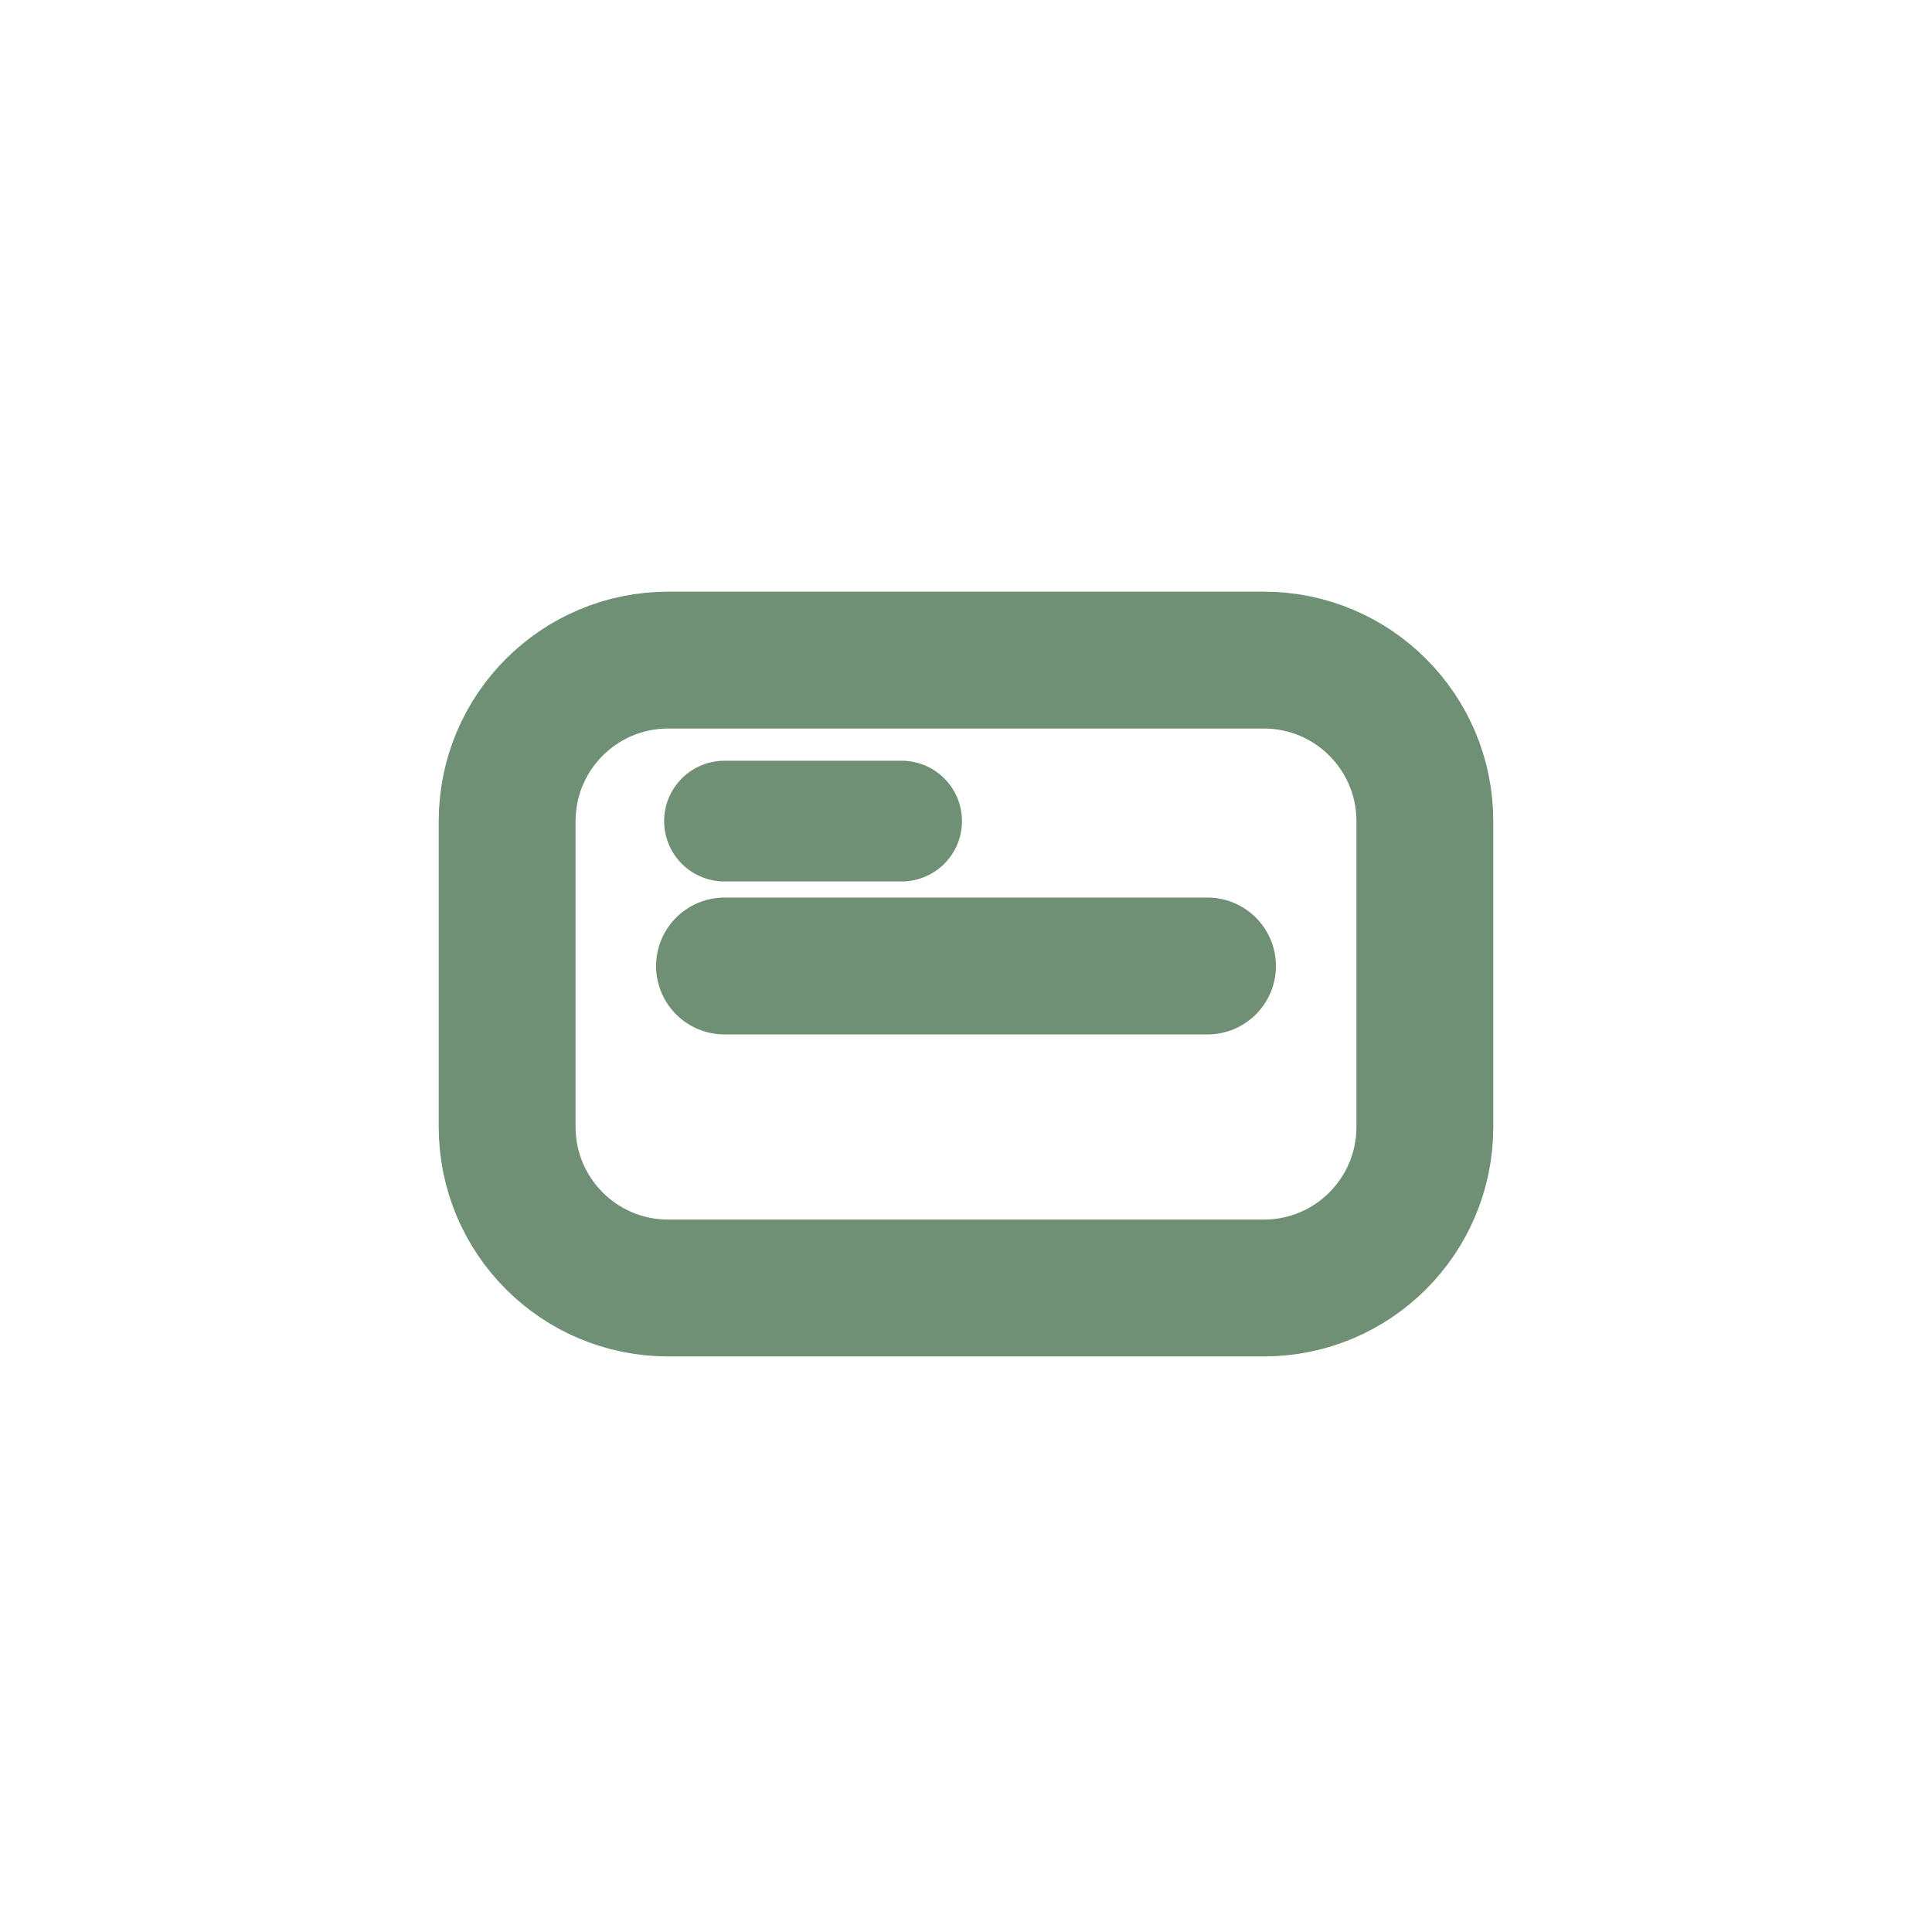
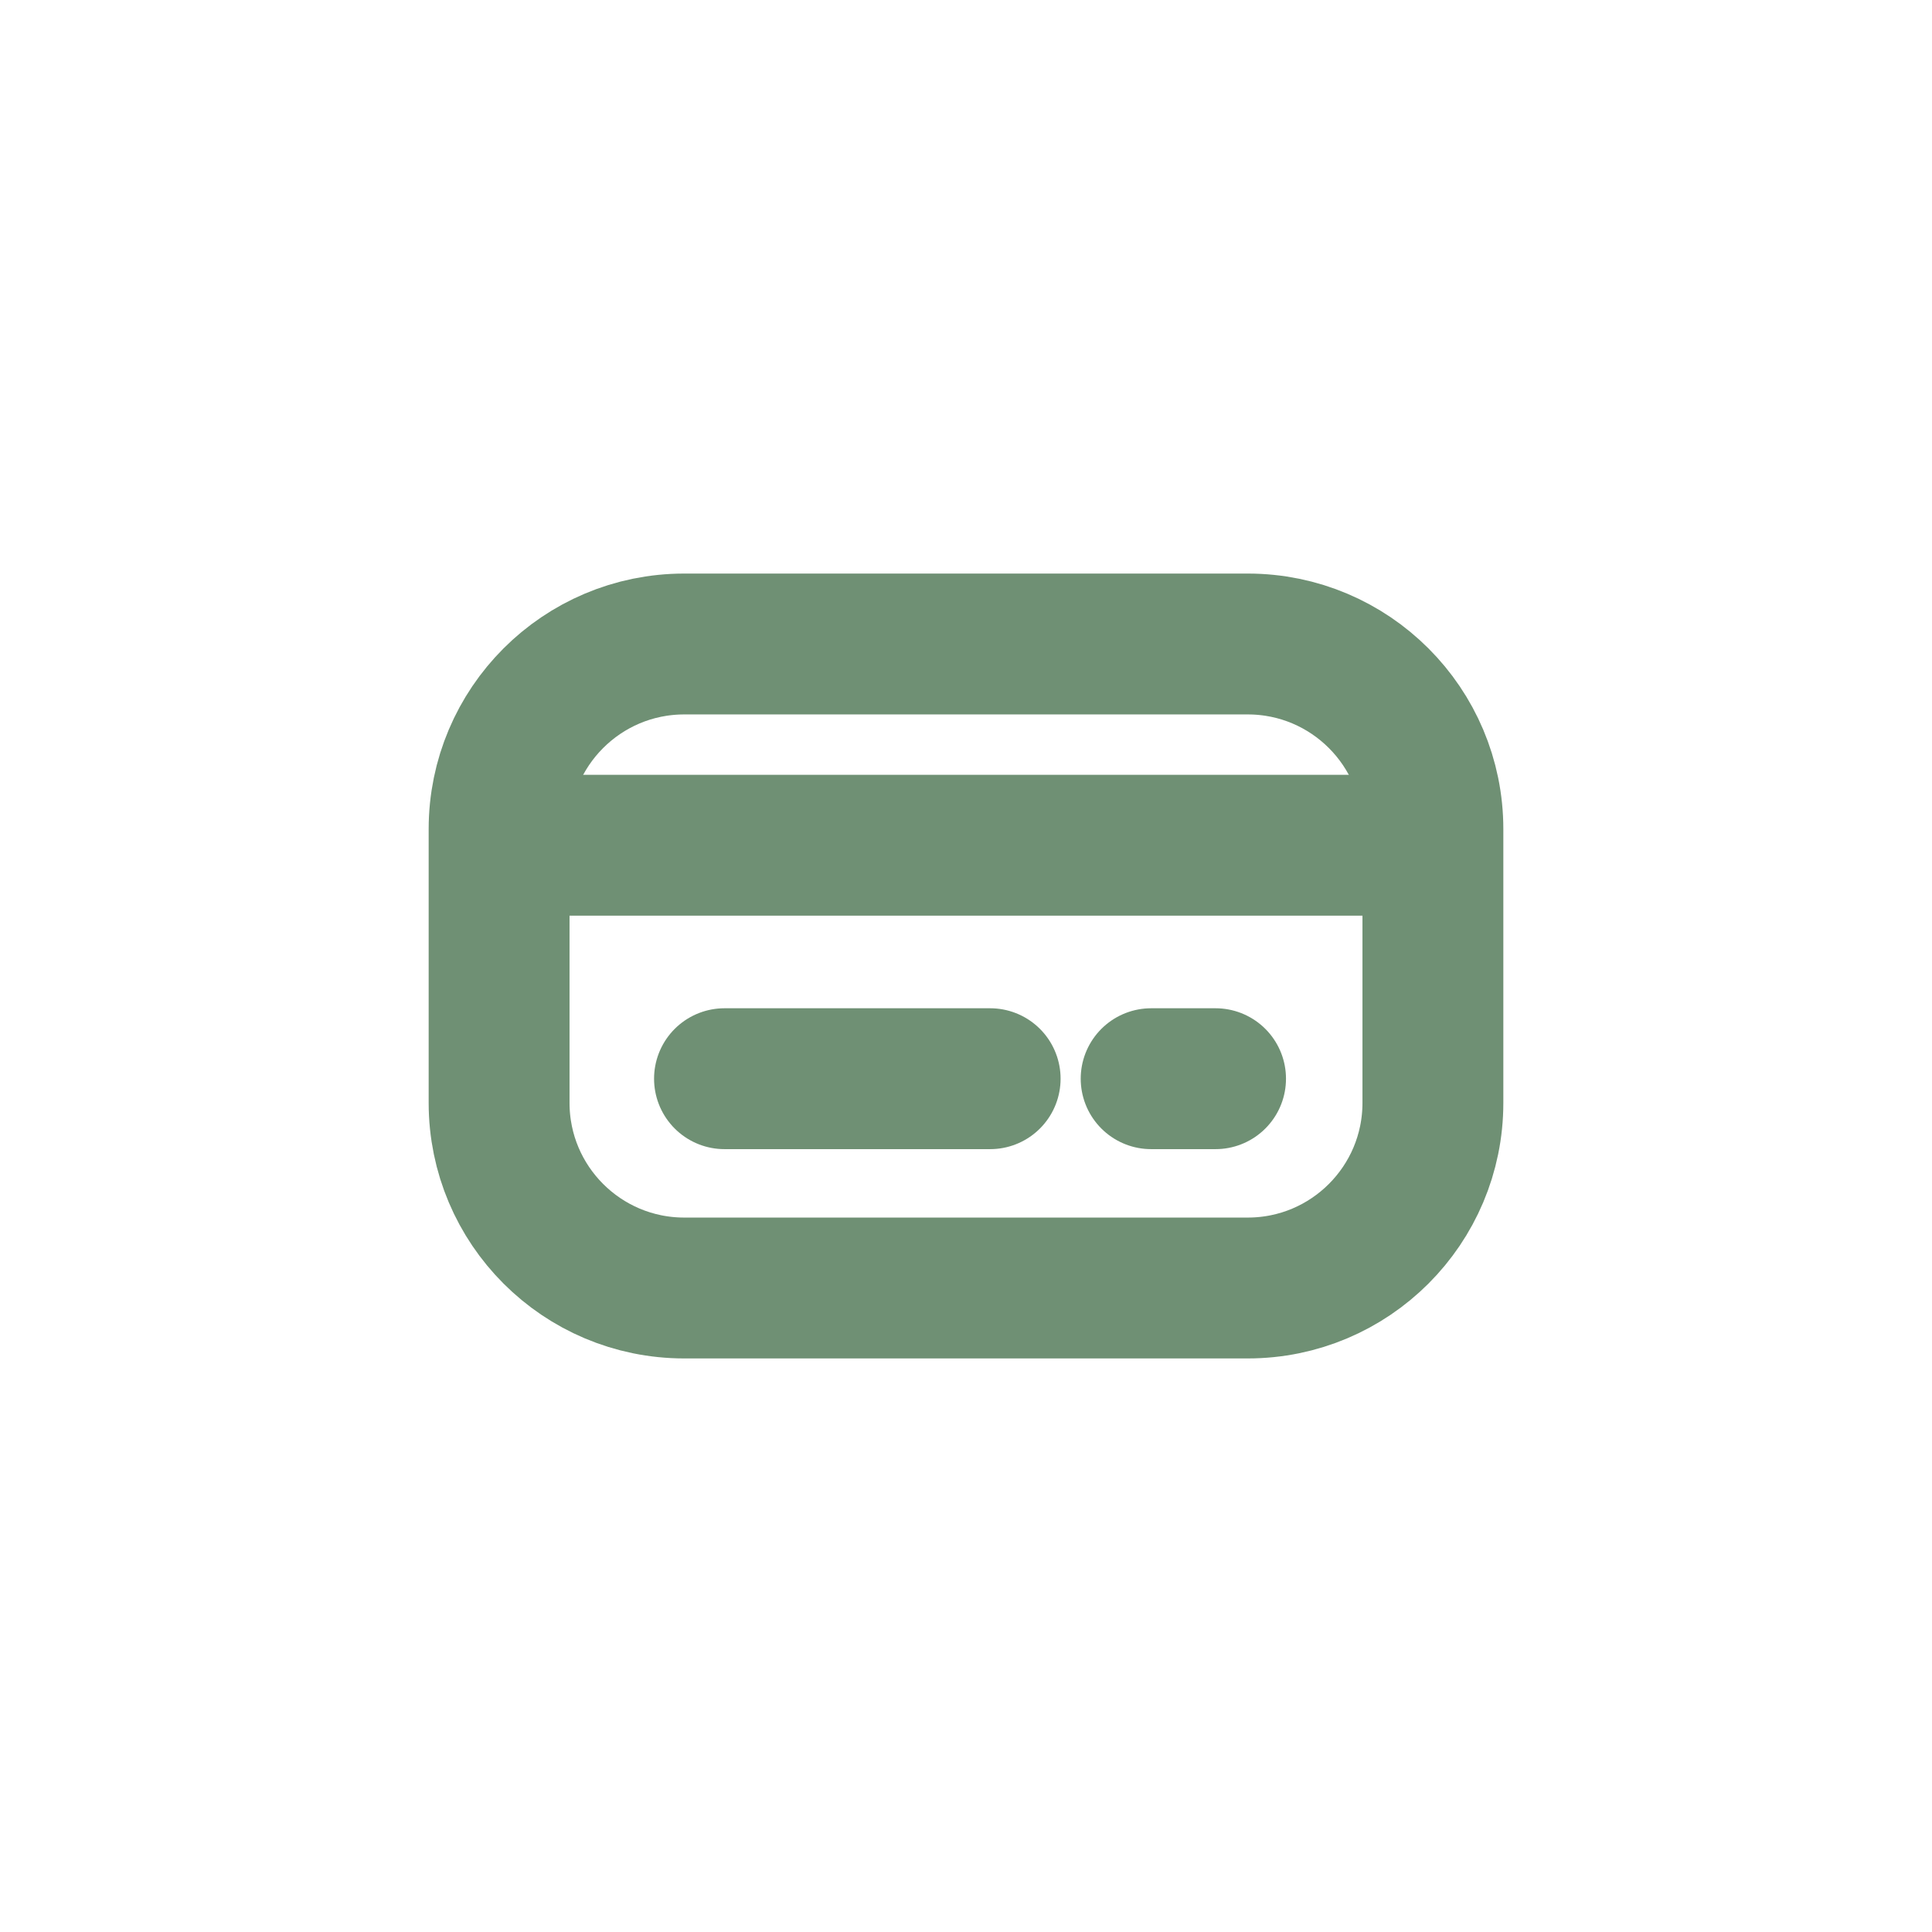
<svg xmlns="http://www.w3.org/2000/svg" width="64" height="64" viewBox="0 0 24 24" fill="none">
-   <rect x="6.3" y="8.2" width="11.4" height="7.8" rx="2" stroke="#6F9074" stroke-width="1.7" />
-   <path d="M9 12H15" stroke="#6F9074" stroke-width="1.7" stroke-linecap="round" />
-   <path d="M9 10.2H11.2" stroke="#6F9074" stroke-width="1.5" stroke-linecap="round" />
+   <g stroke="#6F9074" stroke-width="1.75" stroke-linecap="round" stroke-linejoin="round" fill="none">
+     <rect x="6.2" y="8" width="11.6" height="8" rx="2.3" />
+     <path d="M6.5 10.5H17.5" />
+     <path d="M9 13.4H12.3" />
+     <path d="M14.3 13.4H15.1" />
+   </g>
</svg>
